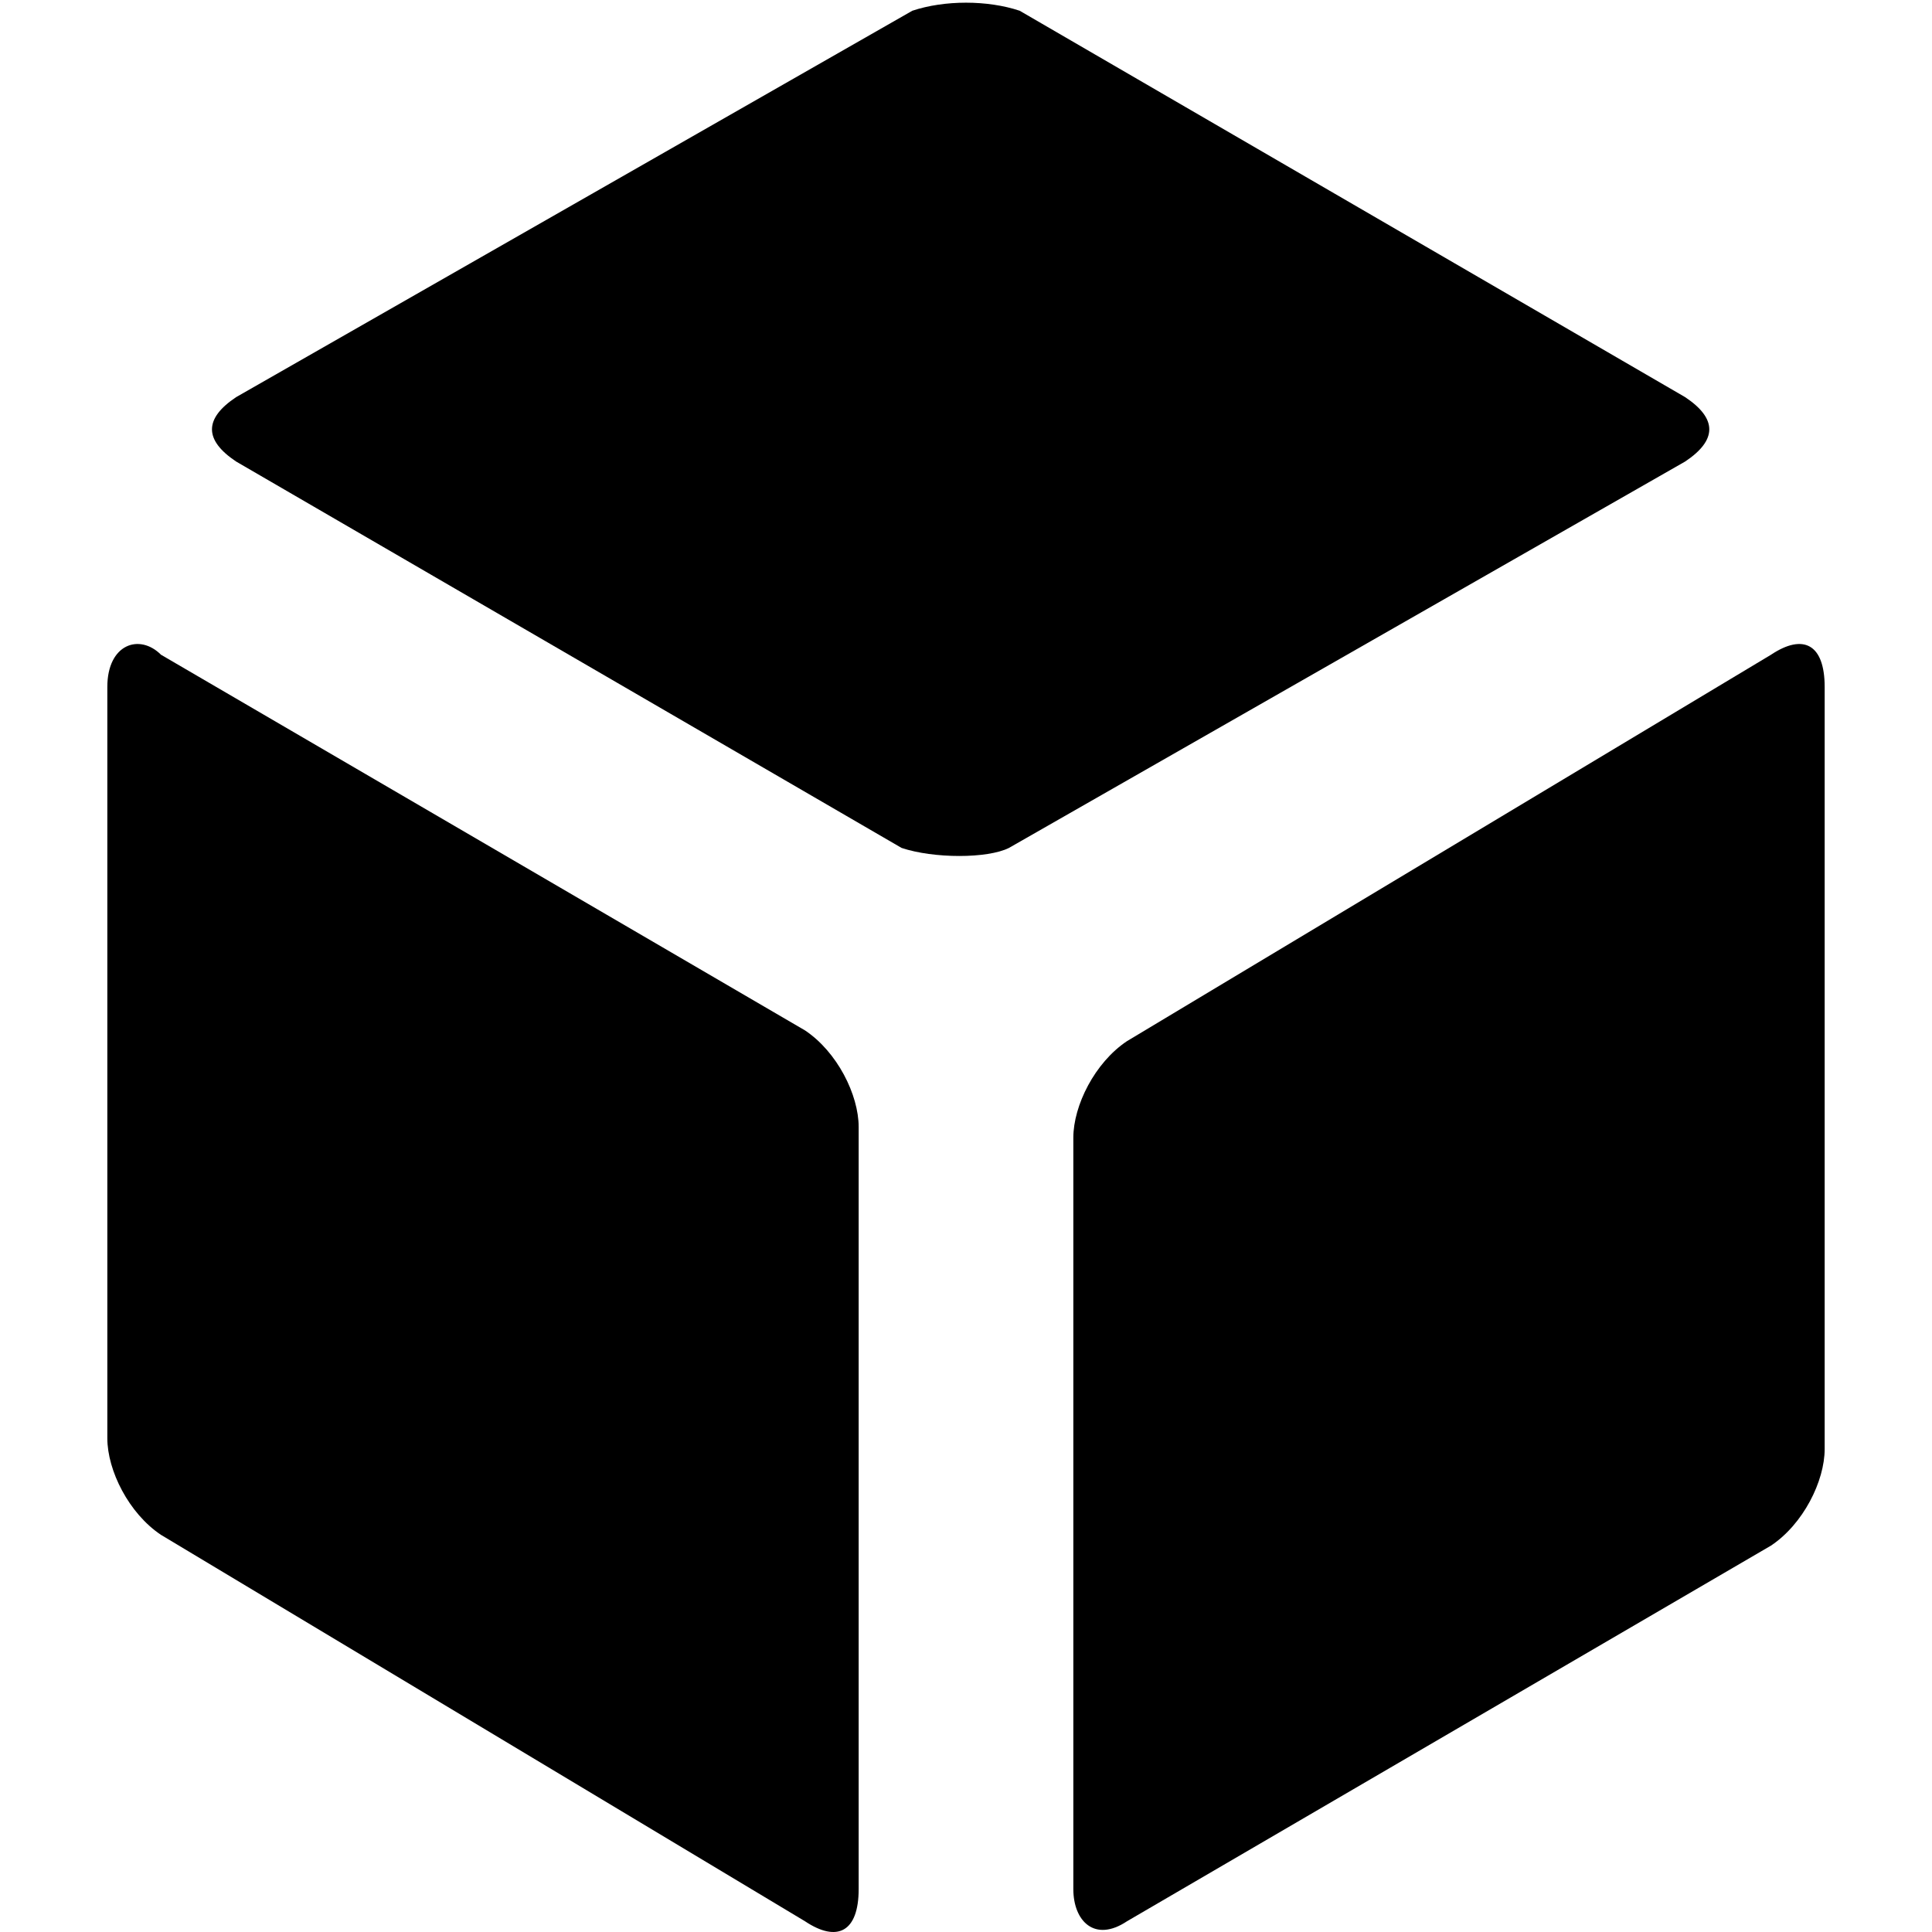
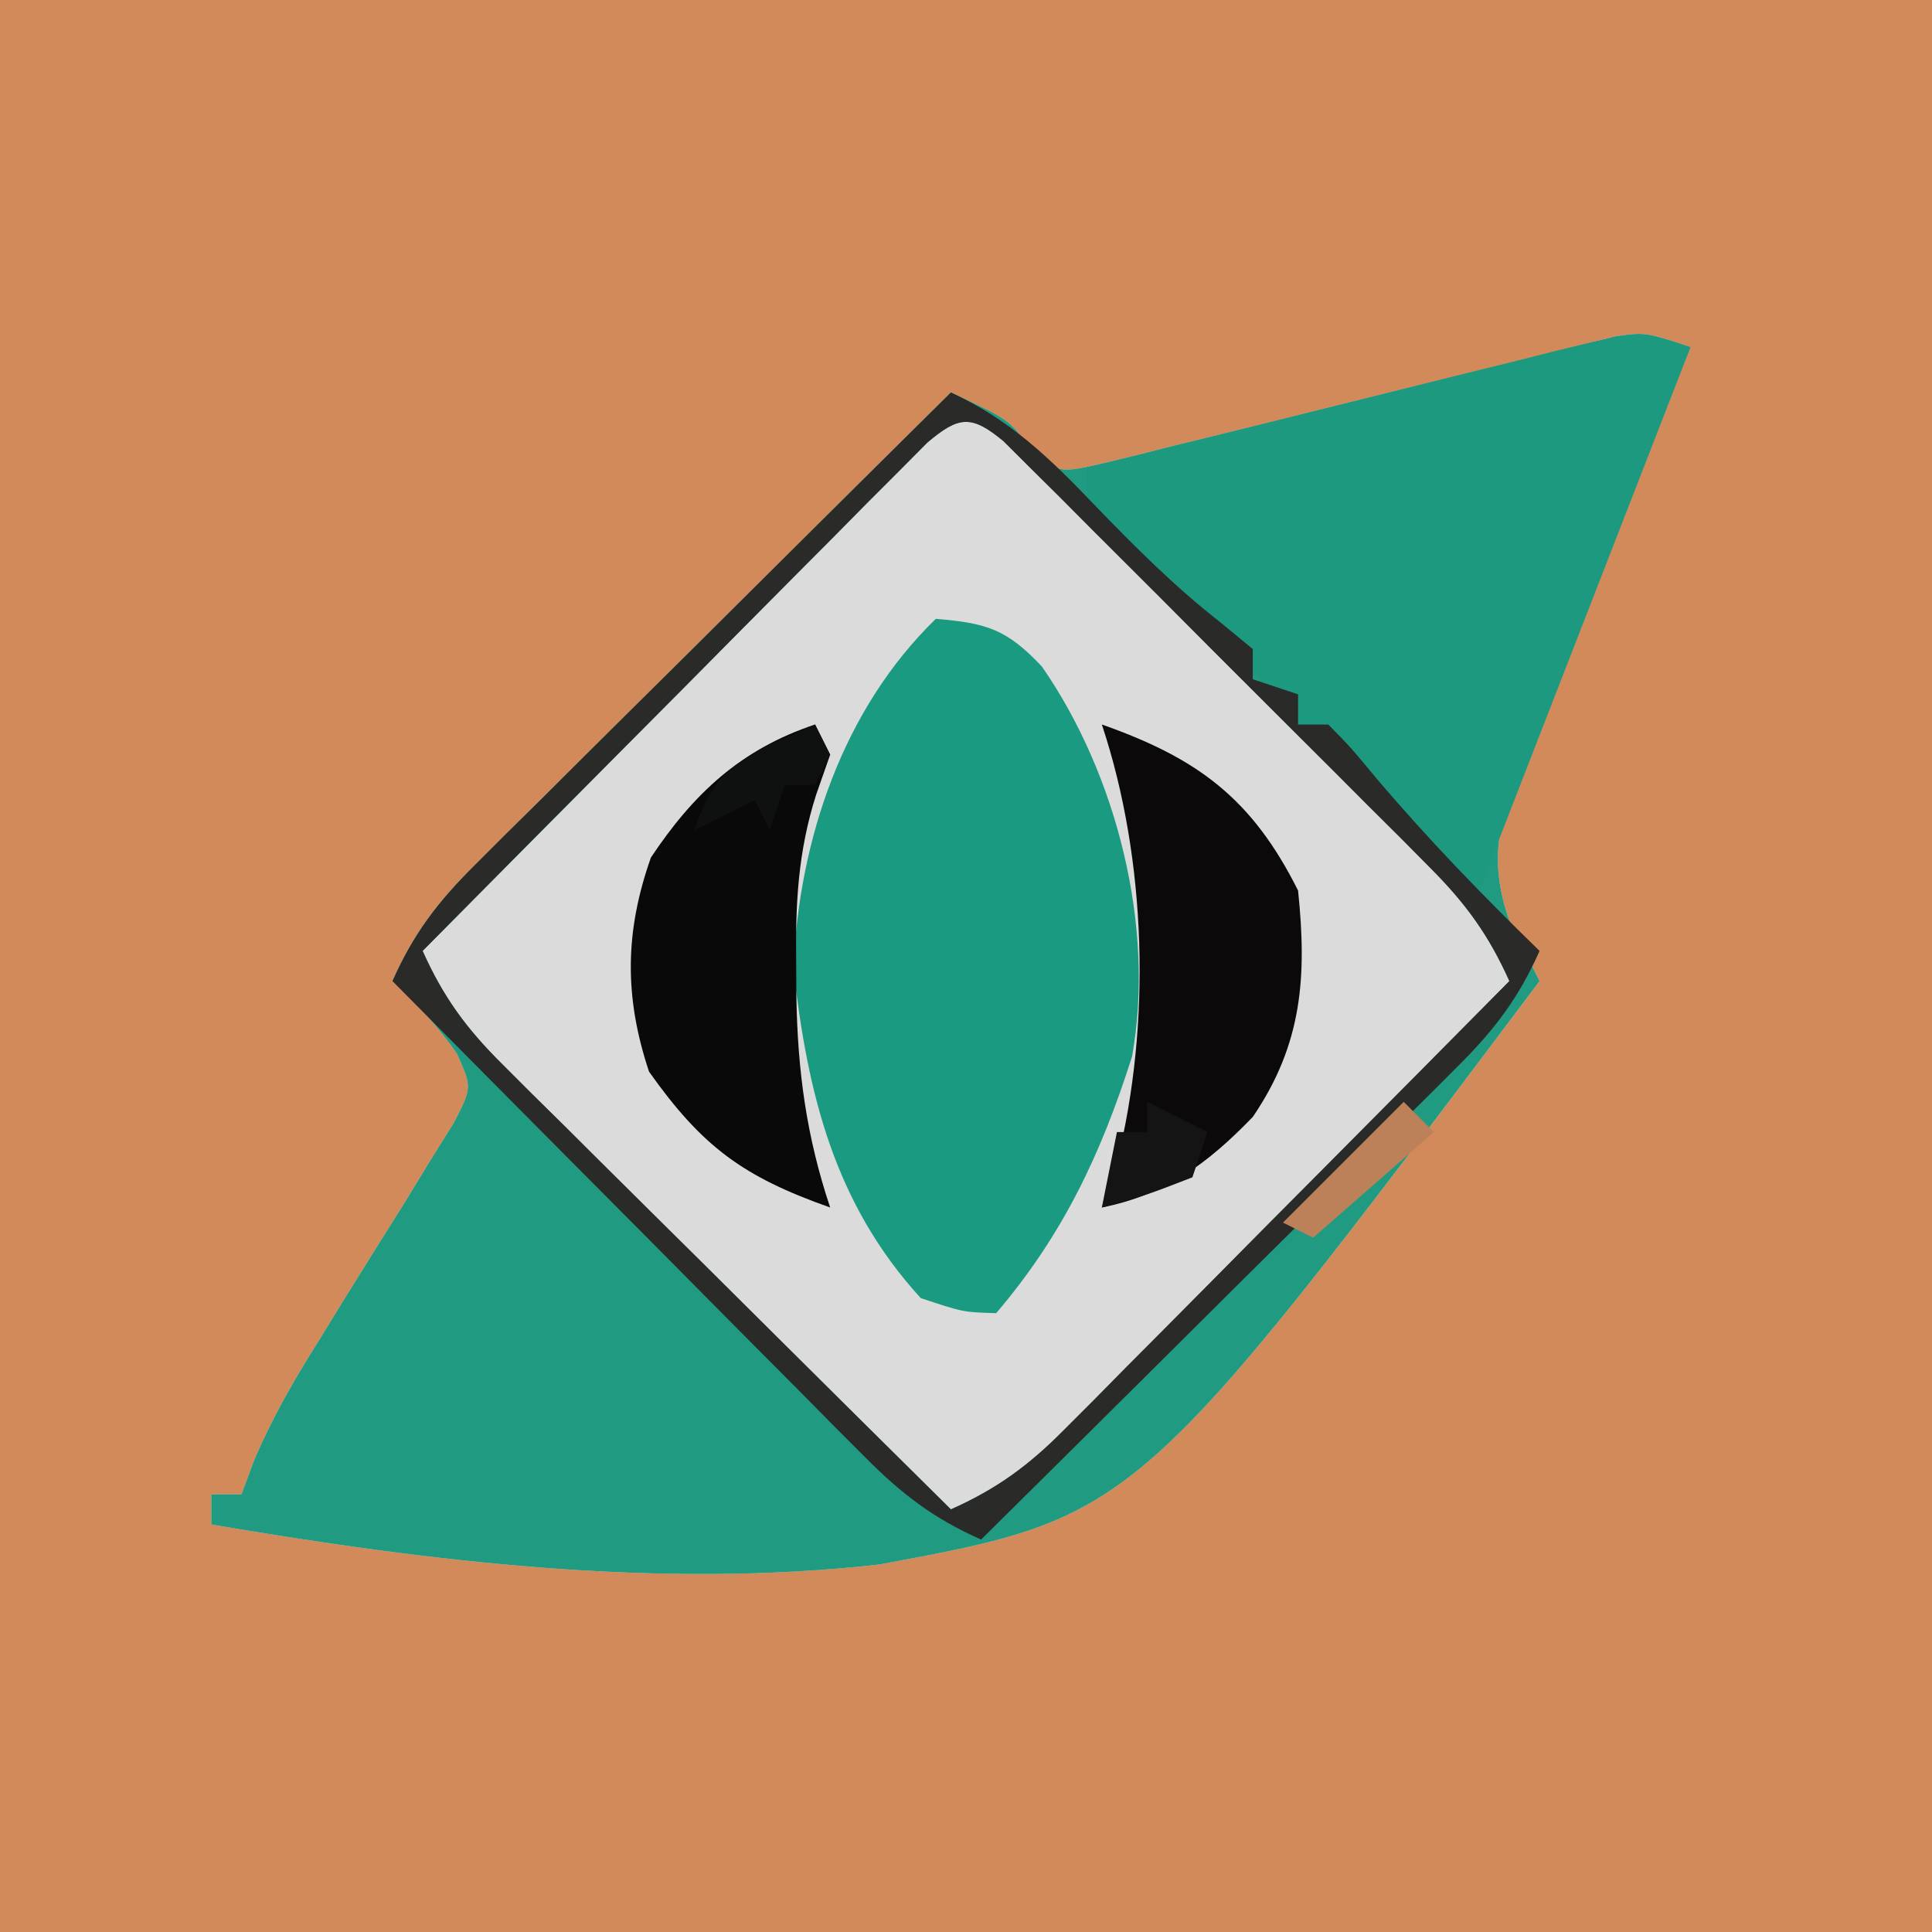
- <svg xmlns="http://www.w3.org/2000/svg" version="1.1" id="Layer_1" x="0px" y="0px" viewBox="0 0 18 18" style="enable-background:new 0 0 18 18;" xml:space="preserve">
-   <path id="Fill-3" d="M1.5,6.1C1.3,5.9,1,6,1,6.4l0,7c0,0.3,0.2,0.7,0.5,0.9l6,3.6C7.8,18.1,8,18,8,17.6l0-7.1c0-0.3-0.2-0.7-0.5-0.9  L1.5,6.1z" />
-   <path id="Fill-5" d="M10.5,17.9c-0.3,0.2-0.5,0-0.5-0.3l0-7c0-0.3,0.2-0.7,0.5-0.9l6-3.6C16.8,5.9,17,6,17,6.4l0,7.1  c0,0.3-0.2,0.7-0.5,0.9L10.5,17.9z" />
-   <path id="Fill-1" d="M2.2,3.7c-0.3,0.2-0.3,0.4,0,0.6l6.2,3.6C8.7,8,9.2,8,9.4,7.9l6.3-3.6c0.3-0.2,0.3-0.4,0-0.6L9.5,0.1  C9.2,0,8.8,0,8.5,0.1L2.2,3.7z" />
+ <svg xmlns="http://www.w3.org/2000/svg" version="1.1" width="128" height="128">
+   <path d="M0 0 C42.24 0 84.48 0 128 0 C128 42.24 128 84.48 128 128 C85.76 128 43.52 128 0 128 C0 85.76 0 43.52 0 0 Z " fill="#D38A5A" transform="translate(0,0)" />
+   <path d="M0 0 C-0.399 0.973 -0.798 1.947 -1.209 2.95 C-2.689 6.57 -4.152 10.196 -5.609 13.824 C-6.242 15.393 -6.879 16.959 -7.521 18.524 C-8.444 20.775 -9.351 23.033 -10.254 25.293 C-10.688 26.337 -10.688 26.337 -11.131 27.402 C-12.685 31.342 -13.421 33.954 -12 38 C-11.344 39.339 -10.679 40.673 -10 42 C-36.686 77.483 -36.686 77.483 -53.758 80.654 C-68.439 82.297 -83.499 80.466 -98 78 C-98 77.34 -98 76.68 -98 76 C-97.34 76 -96.68 76 -96 76 C-95.734 75.281 -95.468 74.563 -95.194 73.823 C-93.98 70.953 -92.547 68.476 -90.891 65.84 C-90.007 64.402 -90.007 64.402 -89.105 62.936 C-87.862 60.927 -86.61 58.924 -85.348 56.928 C-84.764 55.971 -84.18 55.013 -83.578 54.027 C-83.036 53.158 -82.493 52.29 -81.935 51.394 C-80.723 49.045 -80.723 49.045 -81.737 46.795 C-83.014 44.98 -84.359 43.491 -86 42 C-84.609 38.863 -82.99 36.745 -80.56 34.333 C-79.859 33.633 -79.159 32.932 -78.437 32.211 C-77.682 31.466 -76.927 30.721 -76.148 29.953 C-75.374 29.182 -74.6 28.411 -73.803 27.616 C-71.332 25.156 -68.853 22.703 -66.375 20.25 C-64.697 18.582 -63.02 16.915 -61.344 15.246 C-57.234 11.159 -53.119 7.077 -49 3 C-45.157 4.785 -45.157 4.785 -43.742 6.719 C-41.886 8.389 -41.886 8.389 -38.508 7.594 C-37.043 7.247 -35.582 6.881 -34.125 6.5 C-33.345 6.312 -32.565 6.124 -31.761 5.931 C-29.17 5.304 -26.585 4.653 -24 4 C-21.127 3.285 -18.253 2.576 -15.376 1.875 C-13.522 1.422 -11.669 0.96 -9.819 0.488 C-8.972 0.279 -8.126 0.071 -7.254 -0.145 C-6.504 -0.334 -5.755 -0.523 -4.983 -0.718 C-3 -1 -3 -1 0 0 Z " fill="#DADBDA" transform="translate(112,23)" />
+   <path d="M0 0 C-0.399 0.973 -0.798 1.947 -1.209 2.95 C-2.689 6.57 -4.152 10.196 -5.609 13.824 C-6.242 15.393 -6.879 16.959 -7.521 18.524 C-8.444 20.775 -9.351 23.033 -10.254 25.293 C-10.688 26.337 -10.688 26.337 -11.131 27.402 C-12.685 31.342 -13.421 33.954 -12 38 C-11.344 39.339 -10.679 40.673 -10 42 C-36.686 77.483 -36.686 77.483 -53.758 80.654 C-68.439 82.297 -83.499 80.466 -98 78 C-98 77.34 -98 76.68 -98 76 C-97.34 76 -96.68 76 -96 76 C-95.734 75.281 -95.468 74.563 -95.194 73.823 C-93.98 70.953 -92.547 68.476 -90.891 65.84 C-90.007 64.402 -90.007 64.402 -89.105 62.936 C-87.862 60.927 -86.61 58.924 -85.348 56.928 C-84.764 55.971 -84.18 55.013 -83.578 54.027 C-83.036 53.158 -82.493 52.29 -81.935 51.394 C-80.723 49.045 -80.723 49.045 -81.737 46.795 C-83.014 44.98 -84.359 43.491 -86 42 C-84.609 38.863 -82.99 36.745 -80.56 34.333 C-79.859 33.633 -79.159 32.932 -78.437 32.211 C-77.682 31.466 -76.927 30.721 -76.148 29.953 C-75.374 29.182 -74.6 28.411 -73.803 27.616 C-71.332 25.156 -68.853 22.703 -66.375 20.25 C-64.697 18.582 -63.02 16.915 -61.344 15.246 C-57.234 11.159 -53.119 7.077 -49 3 C-45.157 4.785 -45.157 4.785 -43.742 6.719 C-41.886 8.389 -41.886 8.389 -38.508 7.594 C-37.043 7.247 -35.582 6.881 -34.125 6.5 C-33.345 6.312 -32.565 6.124 -31.761 5.931 C-29.17 5.304 -26.585 4.653 -24 4 C-21.127 3.285 -18.253 2.576 -15.376 1.875 C-13.522 1.422 -11.669 0.96 -9.819 0.488 C-8.972 0.279 -8.126 0.071 -7.254 -0.145 C-6.504 -0.334 -5.755 -0.523 -4.983 -0.718 C-3 -1 -3 -1 0 0 Z M-50.569 6.329 C-51.187 6.951 -51.804 7.572 -52.44 8.213 C-53.141 8.914 -53.841 9.614 -54.563 10.336 C-55.318 11.102 -56.073 11.867 -56.852 12.656 C-57.626 13.433 -58.4 14.21 -59.197 15.01 C-61.678 17.502 -64.151 20.001 -66.625 22.5 C-68.302 24.187 -69.979 25.873 -71.656 27.559 C-75.776 31.701 -79.89 35.848 -84 40 C-82.639 43.046 -81.107 45.138 -78.744 47.483 C-78.083 48.144 -77.423 48.804 -76.742 49.485 C-76.031 50.186 -75.319 50.887 -74.586 51.609 C-73.856 52.336 -73.127 53.063 -72.375 53.812 C-70.046 56.129 -67.711 58.44 -65.375 60.75 C-63.794 62.321 -62.213 63.893 -60.633 65.465 C-56.76 69.315 -52.882 73.16 -49 77 C-45.954 75.639 -43.862 74.107 -41.517 71.744 C-40.856 71.083 -40.196 70.423 -39.515 69.742 C-38.814 69.031 -38.113 68.319 -37.391 67.586 C-36.3 66.491 -36.3 66.491 -35.188 65.375 C-32.871 63.046 -30.56 60.711 -28.25 58.375 C-26.679 56.794 -25.107 55.213 -23.535 53.633 C-19.685 49.76 -15.84 45.882 -12 42 C-13.358 38.969 -14.884 36.863 -17.225 34.517 C-17.879 33.856 -18.533 33.196 -19.207 32.515 C-19.912 31.814 -20.617 31.113 -21.344 30.391 C-22.069 29.664 -22.794 28.937 -23.54 28.188 C-25.071 26.656 -26.604 25.126 -28.14 23.599 C-30.498 21.252 -32.845 18.894 -35.191 16.535 C-36.679 15.049 -38.167 13.563 -39.656 12.078 C-40.361 11.369 -41.067 10.66 -41.793 9.929 C-42.447 9.281 -43.101 8.633 -43.775 7.966 C-44.351 7.392 -44.927 6.817 -45.52 6.226 C-47.646 4.465 -48.476 4.557 -50.569 6.329 Z " fill="#209A80" transform="translate(112,23)" />
+   <path d="M0 0 C3.351 0.279 4.693 0.673 7.031 3.164 C11.979 10.292 14.546 20.385 13 29 C10.942 35.474 8.421 40.814 4 46 C1.812 45.938 1.812 45.938 -1 45 C-6.741 38.712 -8.497 31.454 -9.438 23.125 C-9.049 14.582 -6.152 5.982 0 0 Z " fill="#1A9A80" transform="translate(62,41)" />
+   <path d="M0 0 C-4.62 11.88 -9.24 23.76 -14 36 C-21 30 -21 30 -24 27 C-24 26.34 -24 25.68 -24 25 C-24.66 25 -25.32 25 -26 25 C-27.227 23.715 -27.227 23.715 -28.625 21.938 C-31.57 18.344 -34.842 15.479 -38.461 12.578 C-40 11 -40 11 -40 8 C-34.788 6.69 -29.574 5.39 -24.357 4.1 C-22.582 3.659 -20.808 3.216 -19.034 2.77 C-16.487 2.129 -13.937 1.499 -11.387 0.871 C-10.196 0.568 -10.196 0.568 -8.981 0.259 C-3.342 -1.114 -3.342 -1.114 0 0 Z " fill="#1D9980" transform="translate(112,23)" />
+   <path d="M0 0 C3.893 1.794 6.504 4.309 9.438 7.375 C12.128 10.166 14.785 12.832 17.848 15.227 C18.913 16.104 18.913 16.104 20 17 C20 17.66 20 18.32 20 19 C20.99 19.33 21.98 19.66 23 20 C23 20.66 23 21.32 23 22 C23.66 22 24.32 22 25 22 C26.48 23.504 26.48 23.504 28.188 25.562 C31.602 29.587 35.218 33.322 39 37 C37.609 40.137 35.99 42.255 33.56 44.667 C32.859 45.367 32.159 46.068 31.437 46.789 C30.682 47.534 29.927 48.279 29.148 49.047 C28.374 49.818 27.6 50.589 26.803 51.384 C24.332 53.844 21.853 56.297 19.375 58.75 C17.697 60.418 16.02 62.085 14.344 63.754 C10.234 67.841 6.119 71.923 2 76 C-1.137 74.609 -3.255 72.99 -5.667 70.56 C-6.367 69.859 -7.068 69.159 -7.789 68.437 C-8.907 67.304 -8.907 67.304 -10.047 66.148 C-10.818 65.374 -11.589 64.6 -12.384 63.803 C-14.844 61.332 -17.297 58.853 -19.75 56.375 C-21.418 54.697 -23.085 53.02 -24.754 51.344 C-28.841 47.234 -32.923 43.119 -37 39 C-35.609 35.863 -33.99 33.745 -31.56 31.333 C-30.859 30.633 -30.159 29.932 -29.437 29.211 C-28.682 28.466 -27.927 27.721 -27.148 26.953 C-26.374 26.182 -25.6 25.411 -24.803 24.616 C-22.332 22.156 -19.853 19.703 -17.375 17.25 C-15.697 15.582 -14.02 13.915 -12.344 12.246 C-8.234 8.159 -4.119 4.077 0 0 Z M-1.569 3.329 C-2.187 3.951 -2.804 4.572 -3.44 5.213 C-4.141 5.914 -4.841 6.614 -5.563 7.336 C-6.318 8.102 -7.073 8.867 -7.852 9.656 C-8.626 10.433 -9.4 11.21 -10.197 12.01 C-12.678 14.502 -15.151 17.001 -17.625 19.5 C-19.302 21.187 -20.979 22.873 -22.656 24.559 C-26.776 28.701 -30.89 32.848 -35 37 C-33.639 40.046 -32.107 42.138 -29.744 44.483 C-29.083 45.144 -28.423 45.804 -27.742 46.485 C-27.031 47.186 -26.319 47.887 -25.586 48.609 C-24.856 49.336 -24.127 50.063 -23.375 50.812 C-21.046 53.129 -18.711 55.44 -16.375 57.75 C-14.794 59.321 -13.213 60.893 -11.633 62.465 C-7.76 66.315 -3.882 70.16 0 74 C3.046 72.639 5.138 71.107 7.483 68.744 C8.144 68.083 8.804 67.423 9.485 66.742 C10.186 66.031 10.887 65.319 11.609 64.586 C12.7 63.491 12.7 63.491 13.812 62.375 C16.129 60.046 18.44 57.711 20.75 55.375 C22.321 53.794 23.893 52.213 25.465 50.633 C29.315 46.76 33.16 42.882 37 39 C35.642 35.969 34.116 33.863 31.775 31.517 C31.121 30.856 30.467 30.196 29.793 29.515 C29.088 28.814 28.383 28.113 27.656 27.391 C26.931 26.664 26.206 25.937 25.46 25.188 C23.929 23.656 22.396 22.126 20.86 20.599 C18.502 18.252 16.155 15.894 13.809 13.535 C12.321 12.049 10.833 10.563 9.344 9.078 C8.639 8.369 7.933 7.66 7.207 6.929 C6.553 6.281 5.899 5.633 5.225 4.966 C4.649 4.392 4.073 3.817 3.48 3.226 C1.354 1.465 0.524 1.557 -1.569 3.329 Z " fill="#2A2A29" transform="translate(63,26)" />
+   <path d="M0 0 C6.291 2.22 9.925 4.85 13 11 C13.591 16.679 13.294 21.169 10 26 C7.02 29.08 4.25 31.146 0 32 C0.495 30.515 0.495 30.515 1 29 C3.288 19.849 2.974 8.921 0 0 Z " fill="#0B090A" transform="translate(73,48)" />
+   <path d="M0 0 C0.33 0.66 0.66 1.32 1 2 C0.544 3.303 0.544 3.303 0.078 4.633 C-1.145 8.453 -1.303 11.911 -1.25 15.875 C-1.246 16.579 -1.242 17.283 -1.238 18.008 C-1.155 22.988 -0.57 27.291 1 32 C-4.751 29.97 -7.465 27.991 -11 23 C-12.66 18.019 -12.599 13.697 -10.875 8.812 C-8.053 4.579 -4.923 1.641 0 0 Z " fill="#0A0909" transform="translate(54,48)" />
+   <path d="M0 0 C0.33 0.66 0.66 1.32 1 2 C0.67 2.66 0.34 3.32 0 4 C-0.66 4 -1.32 4 -2 4 C-2.33 4.99 -2.66 5.98 -3 7 C-3.33 6.34 -3.66 5.68 -4 5 C-5.98 5.99 -5.98 5.99 -8 7 C-6.865 3.709 -6.007 3.004 -2.875 1.25 C-1.926 0.838 -0.978 0.425 0 0 Z " fill="#0F1010" transform="translate(54,48)" />
+   <path d="M0 0 C1.32 0.66 2.64 1.32 4 2 C3.67 2.99 3.34 3.98 3 5 C-0.062 6.188 -0.062 6.188 -3 7 C-2.67 5.35 -2.34 3.7 -2 2 C-1.34 2 -0.68 2 0 2 C0 1.34 0 0.68 0 0 Z " fill="#131413" transform="translate(76,73)" />
+   <path d="M0 0 C0.66 0.66 1.32 1.32 2 2 C-0.64 4.31 -3.28 6.62 -6 9 C-6.66 8.67 -7.32 8.34 -8 8 C-5.36 5.36 -2.72 2.72 0 0 Z " fill="#BD8159" transform="translate(93,73)" />
</svg>
